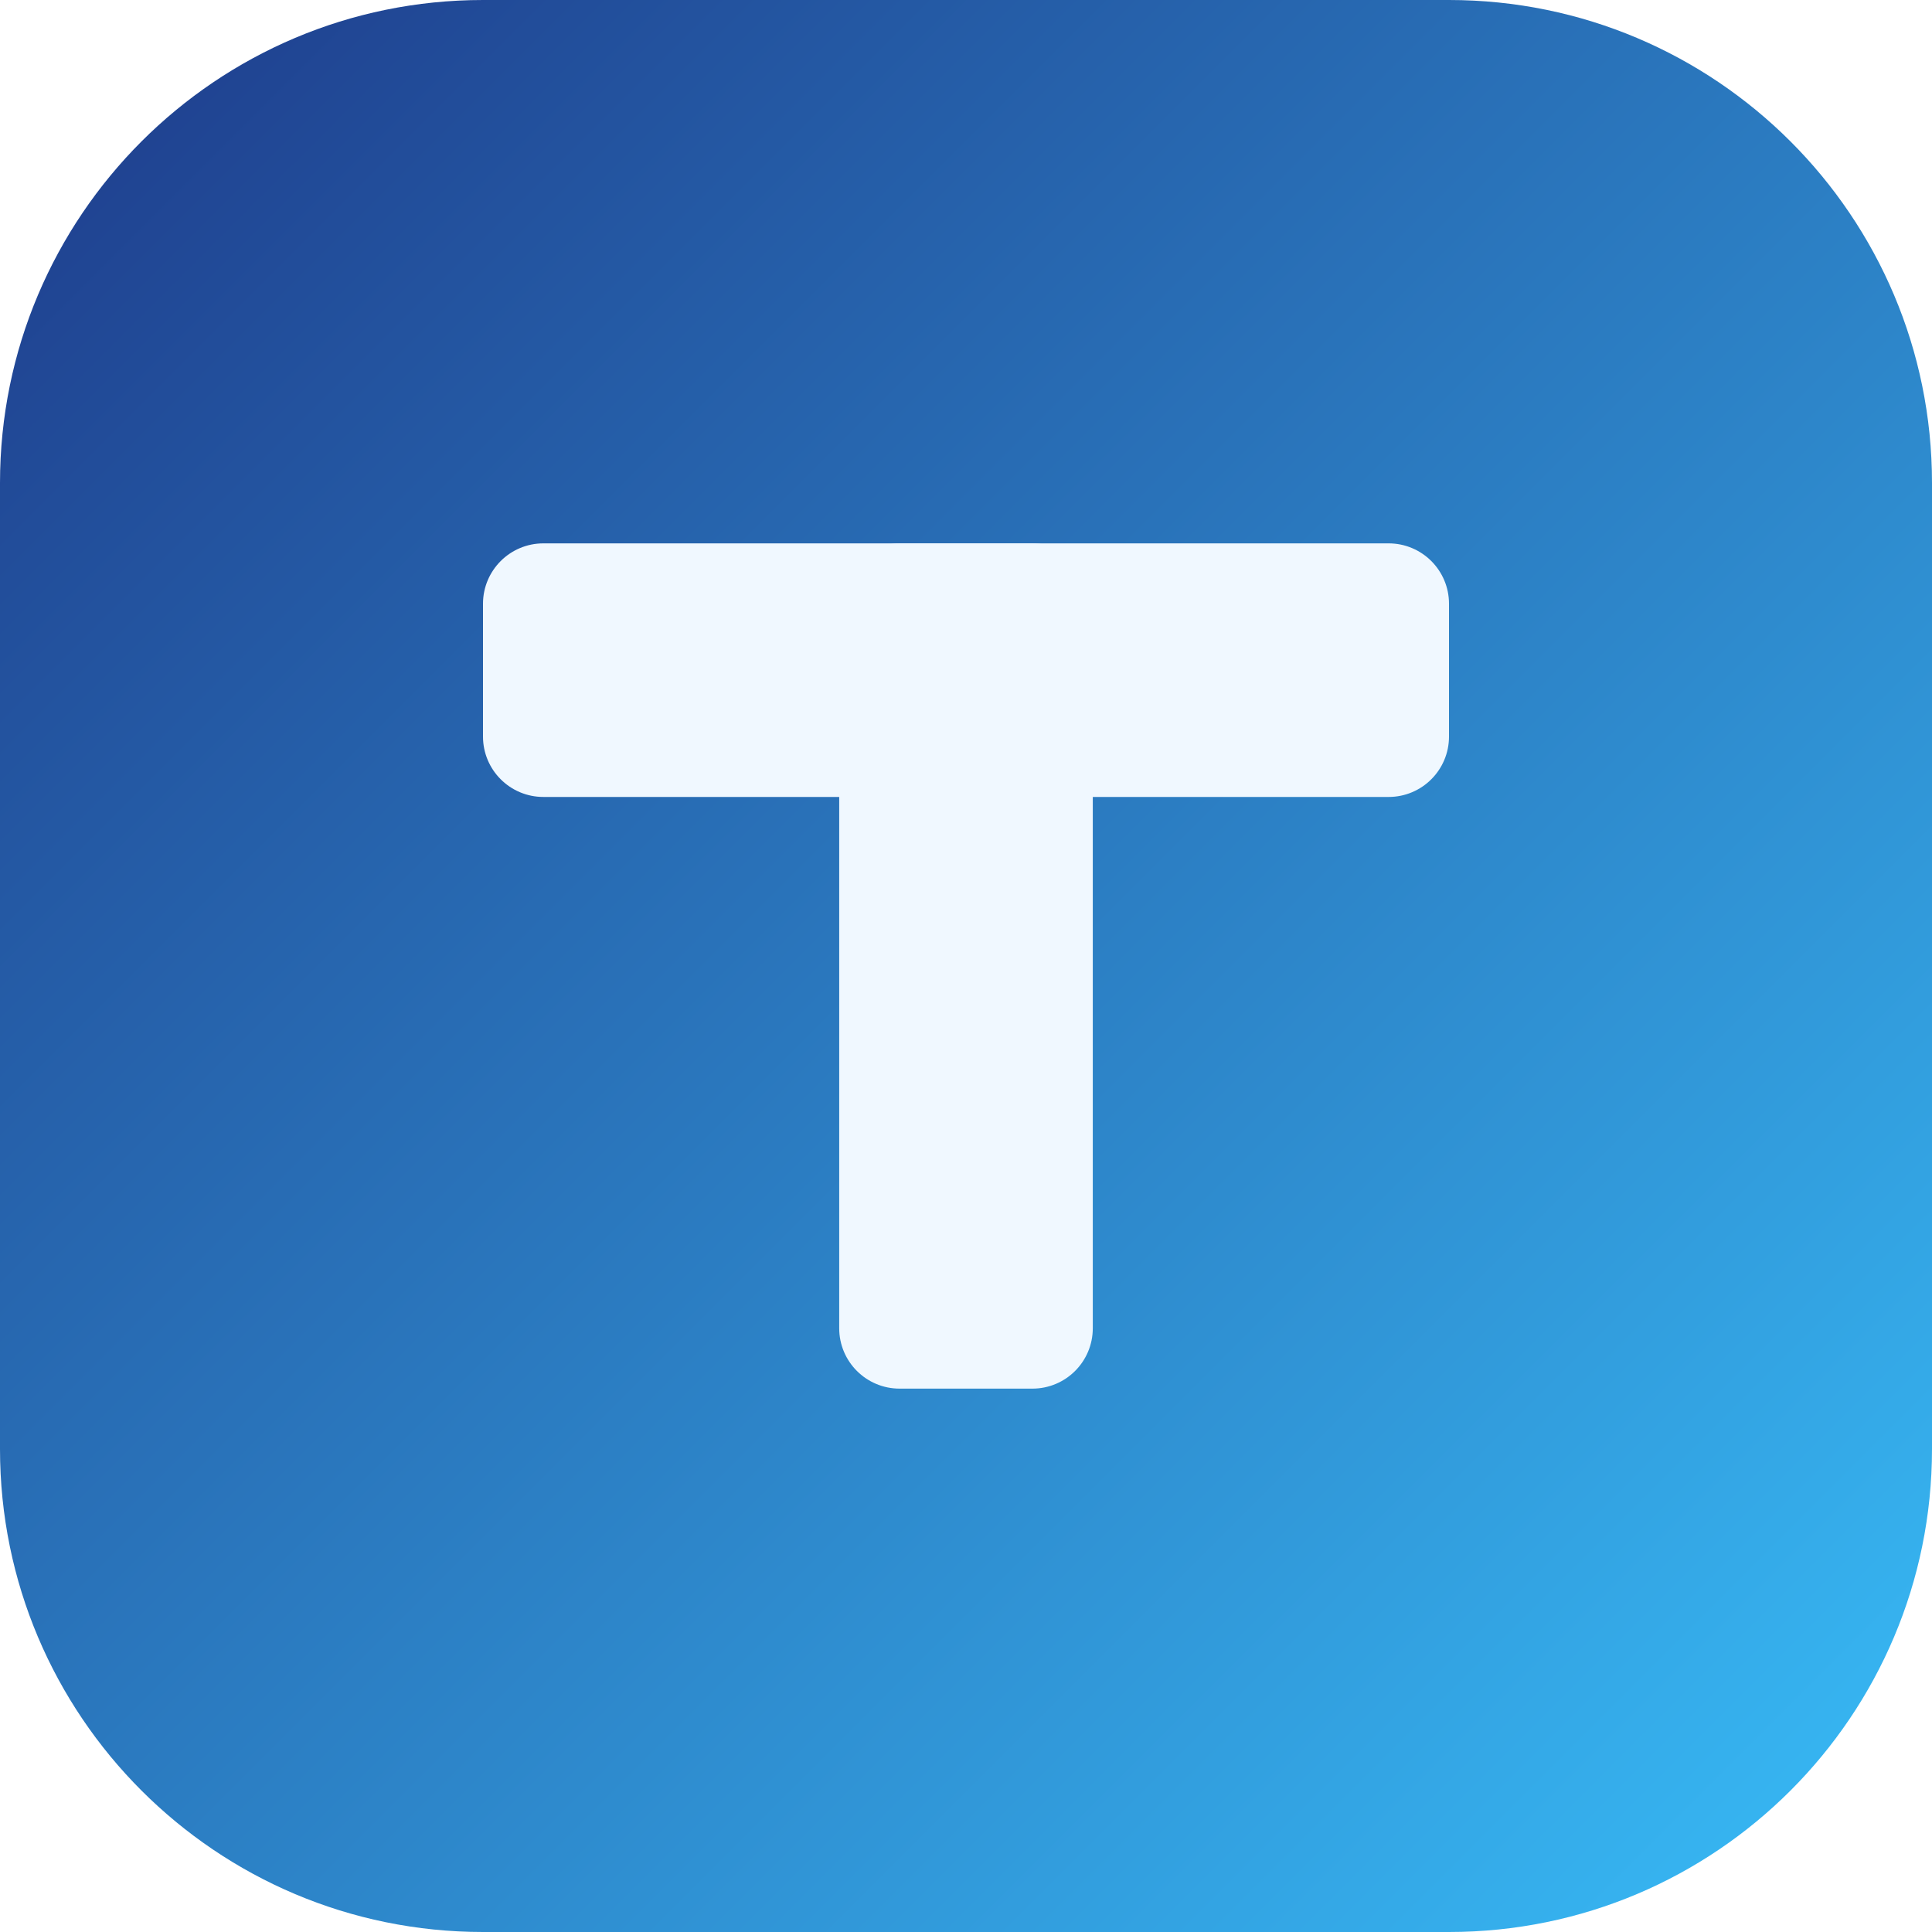
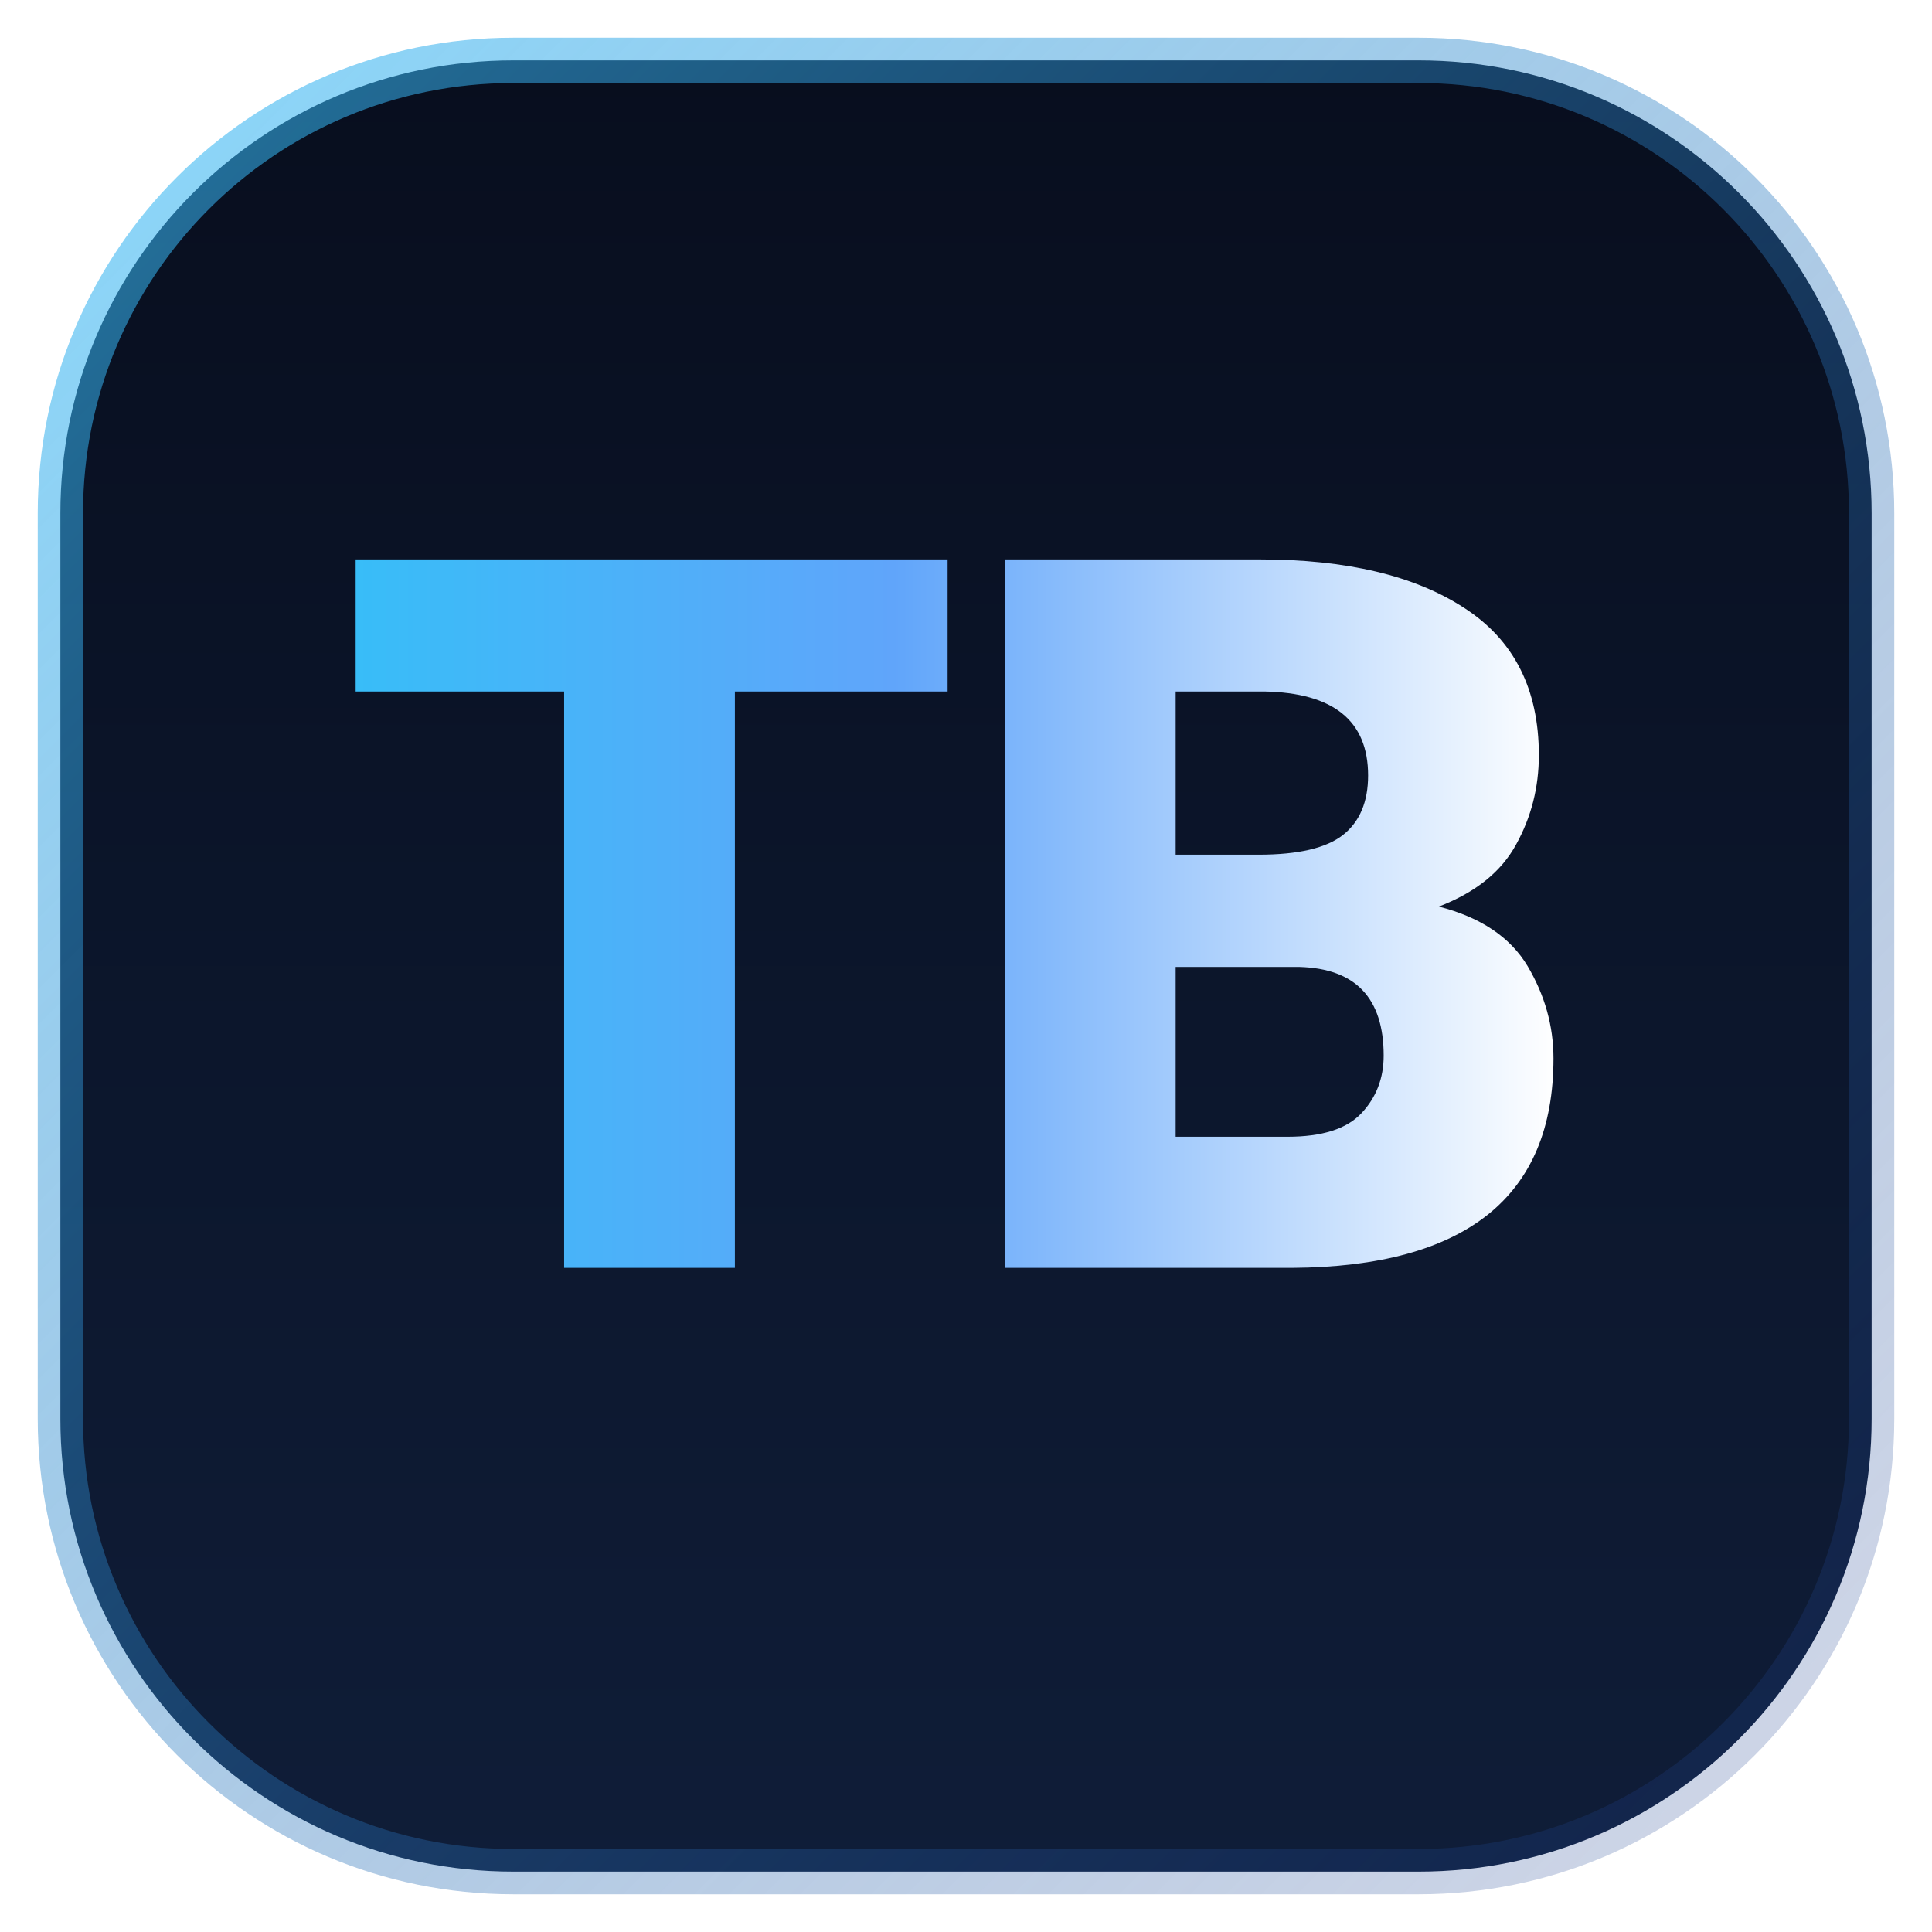
- <svg xmlns="http://www.w3.org/2000/svg" viewBox="0 0 32 32">
+ <svg xmlns="http://www.w3.org/2000/svg" viewBox="0 0 64 64" width="64" height="64">
  <defs>
-     <linearGradient id="g" x1="0" y1="0" x2="32" y2="32" gradientUnits="userSpaceOnUse">
-       <stop offset="0%" stop-color="#1E3A8A" />
-       <stop offset="100%" stop-color="#38BDF8" />
+     <linearGradient id="tb-bg" x1="0%" y1="0%" x2="0%" y2="100%">
+       <stop offset="0%" stop-color="#080E1E" />
+       <stop offset="100%" stop-color="#0F1D38" />
+     </linearGradient>
+     <linearGradient id="tb-ring" x1="0%" y1="0%" x2="100%" y2="100%">
+       <stop offset="0%" stop-color="#38BDF8" stop-opacity="0.6" />
+       <stop offset="100%" stop-color="#1E3A8A" stop-opacity="0.2" />
+     </linearGradient>
+     <linearGradient id="tb-text-grad" x1="0%" y1="0%" x2="100%" y2="0%">
+       <stop offset="0%" stop-color="#38BDF8" />
+       <stop offset="45%" stop-color="#60A5FA" />
+       <stop offset="100%" stop-color="#FFFFFF" />
    </linearGradient>
  </defs>
-   <rect width="32" height="32" rx="8" fill="url(#g)" />
-   <rect x="8" y="9" width="16" height="4.2" rx="1" fill="#F0F8FF" />
-   <rect x="13.9" y="9" width="4.2" height="14" rx="1" fill="#F0F8FF" />
+   <rect x="2" y="2" width="60" height="60" rx="15" fill="url(#tb-bg)" stroke="url(#tb-ring)" stroke-width="1.5" />
+   <text x="32" y="42" font-family="system-ui, -apple-system, 'Segoe UI', Roboto, Helvetica, Arial, sans-serif" font-size="33" font-weight="900" letter-spacing="-0.5" text-anchor="middle" fill="url(#tb-text-grad)">TB</text>
</svg>
